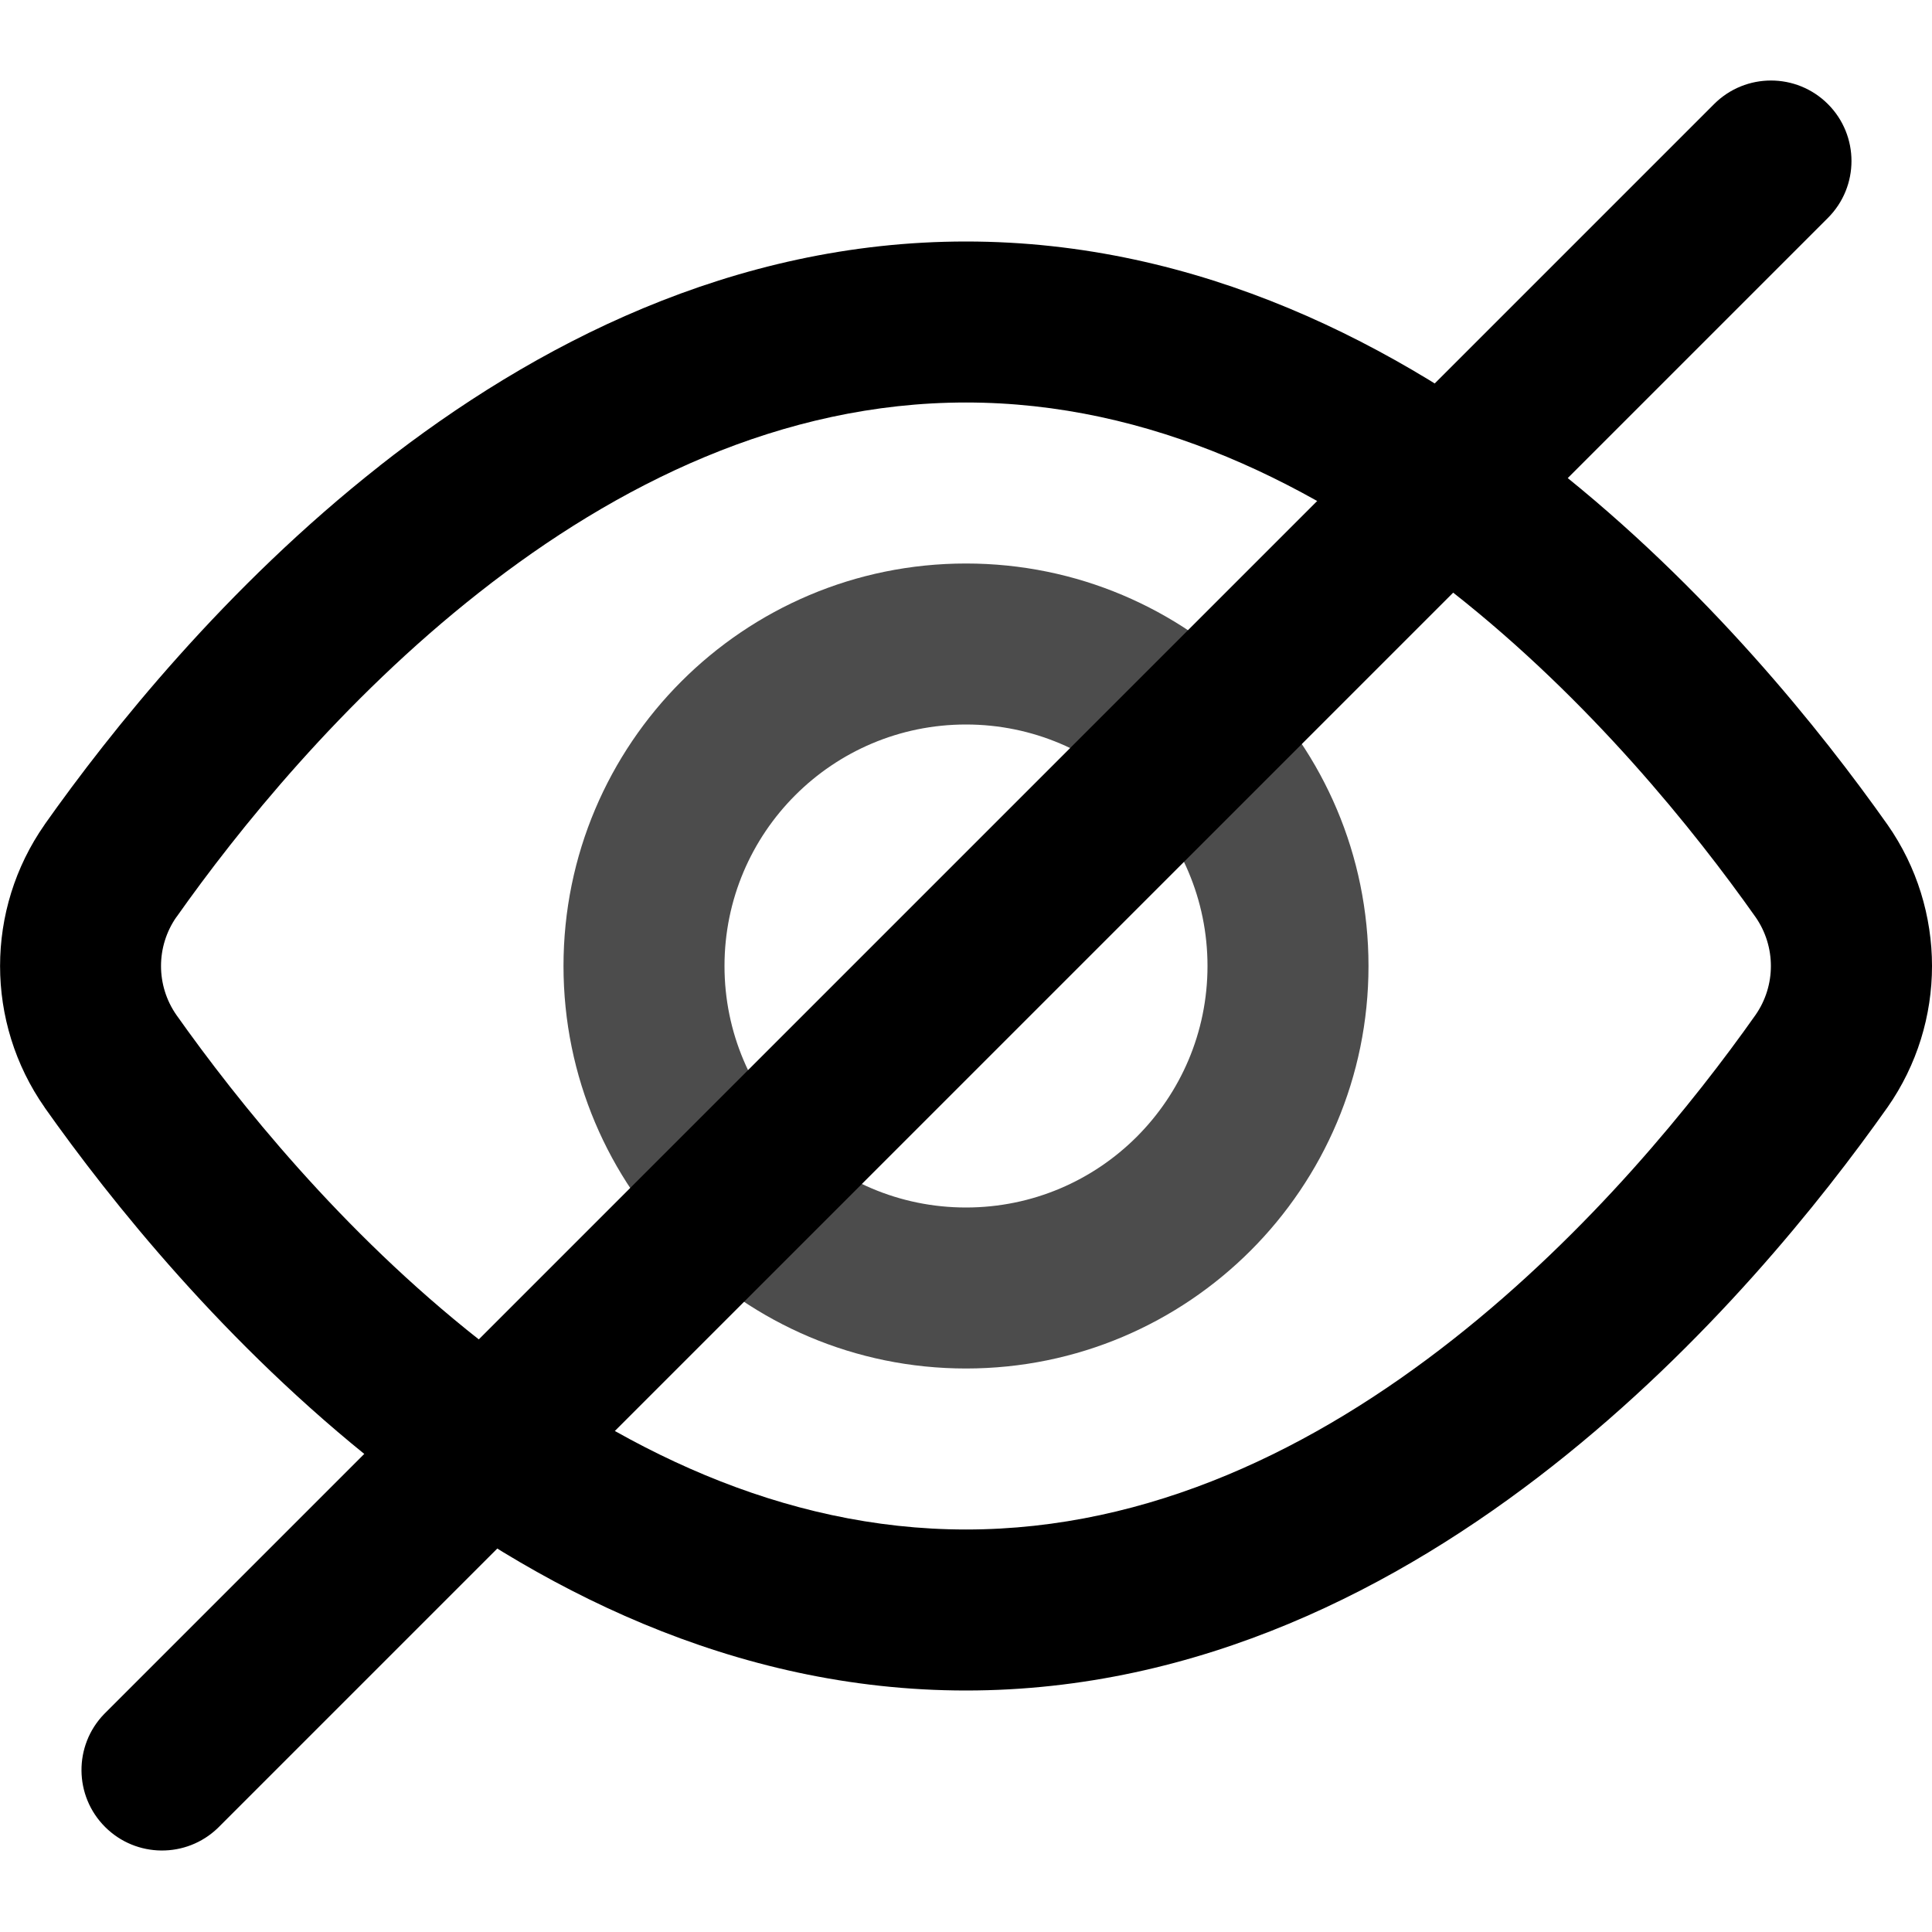
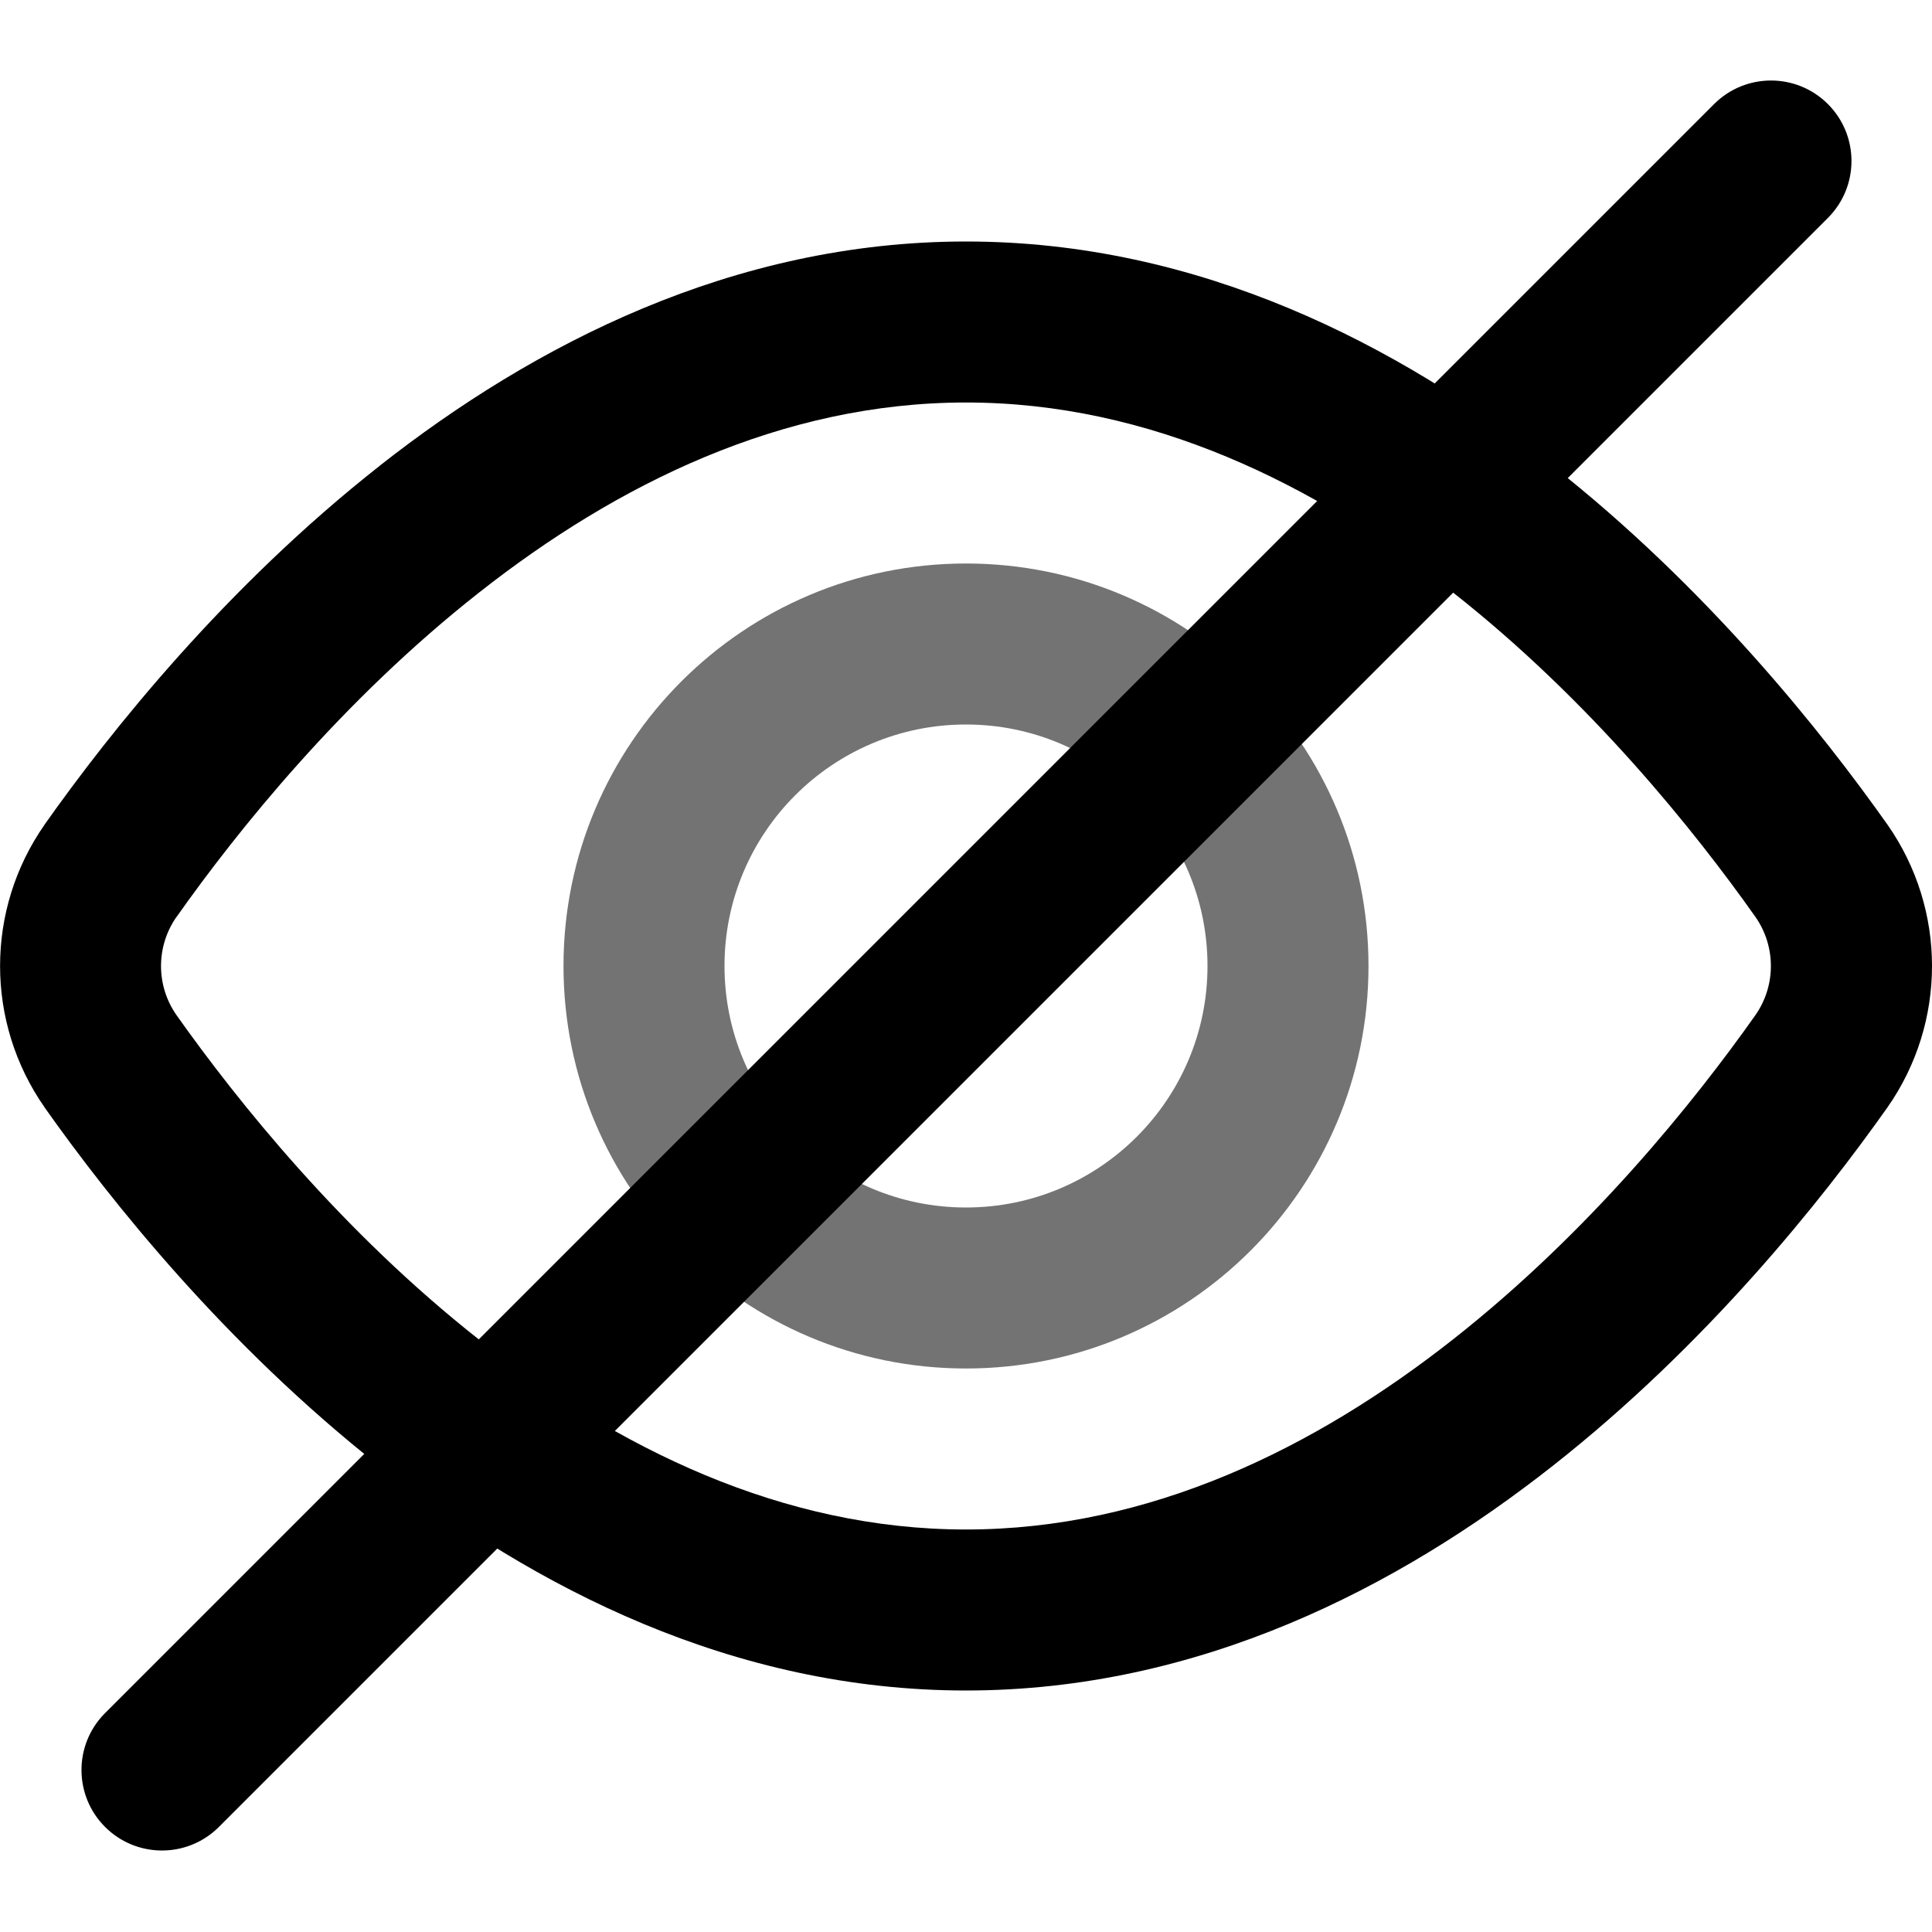
<svg xmlns="http://www.w3.org/2000/svg" width="24" height="24" viewBox="0 0 24 24">
+   <path opacity=".55" fill-rule="evenodd" clip-rule="evenodd" d="M12 9a3 3 0 1 0 0 6 3 3 0 0 0 0-6Zm-5 3a5 5 0 1 1 10 0 5 5 0 0 1-10 0Z" />
  <path fill-rule="evenodd" clip-rule="evenodd" d="M2.191 11.392a1.064 1.064 0 0 0 0 1.216c.757 1.07 2.054 2.69 3.76 4.033C7.663 17.986 9.714 19 12 19c2.287 0 4.338-1.014 6.048-2.36 1.707-1.342 3.004-2.961 3.76-4.032a1.065 1.065 0 0 0 0-1.216c-.756-1.07-2.052-2.69-3.76-4.033C16.338 6.014 14.288 5 12 5 9.713 5 7.662 6.014 5.952 7.36c-1.707 1.342-3.004 2.961-3.76 4.032Zm2.524-5.605C6.63 4.281 9.106 3 12 3s5.37 1.281 7.285 2.787c1.916 1.508 3.342 3.297 4.159 4.453l.003.004a3.064 3.064 0 0 1 0 3.512l-.003.004c-.817 1.156-2.242 2.945-4.16 4.453C17.37 19.719 14.895 21 12 21s-5.37-1.281-7.285-2.787C2.8 16.705 1.373 14.916.556 13.76l-.002-.004a3.064 3.064 0 0 1 0-3.512l.002-.004c.817-1.156 2.243-2.945 4.16-4.453Z" />
-   <path opacity=".7" fill-rule="evenodd" clip-rule="evenodd" d="M12 9a3 3 0 1 0 0 6 3 3 0 0 0 0-6Zm-5 3a5 5 0 1 1 10 0 5 5 0 0 1-10 0Z" />
  <path fill-rule="evenodd" clip-rule="evenodd" d="M22.707 1.293a1 1 0 0 1 0 1.414l-20 20a1 1 0 0 1-1.414-1.414l20-20a1 1 0 0 1 1.414 0Z" />
</svg>
